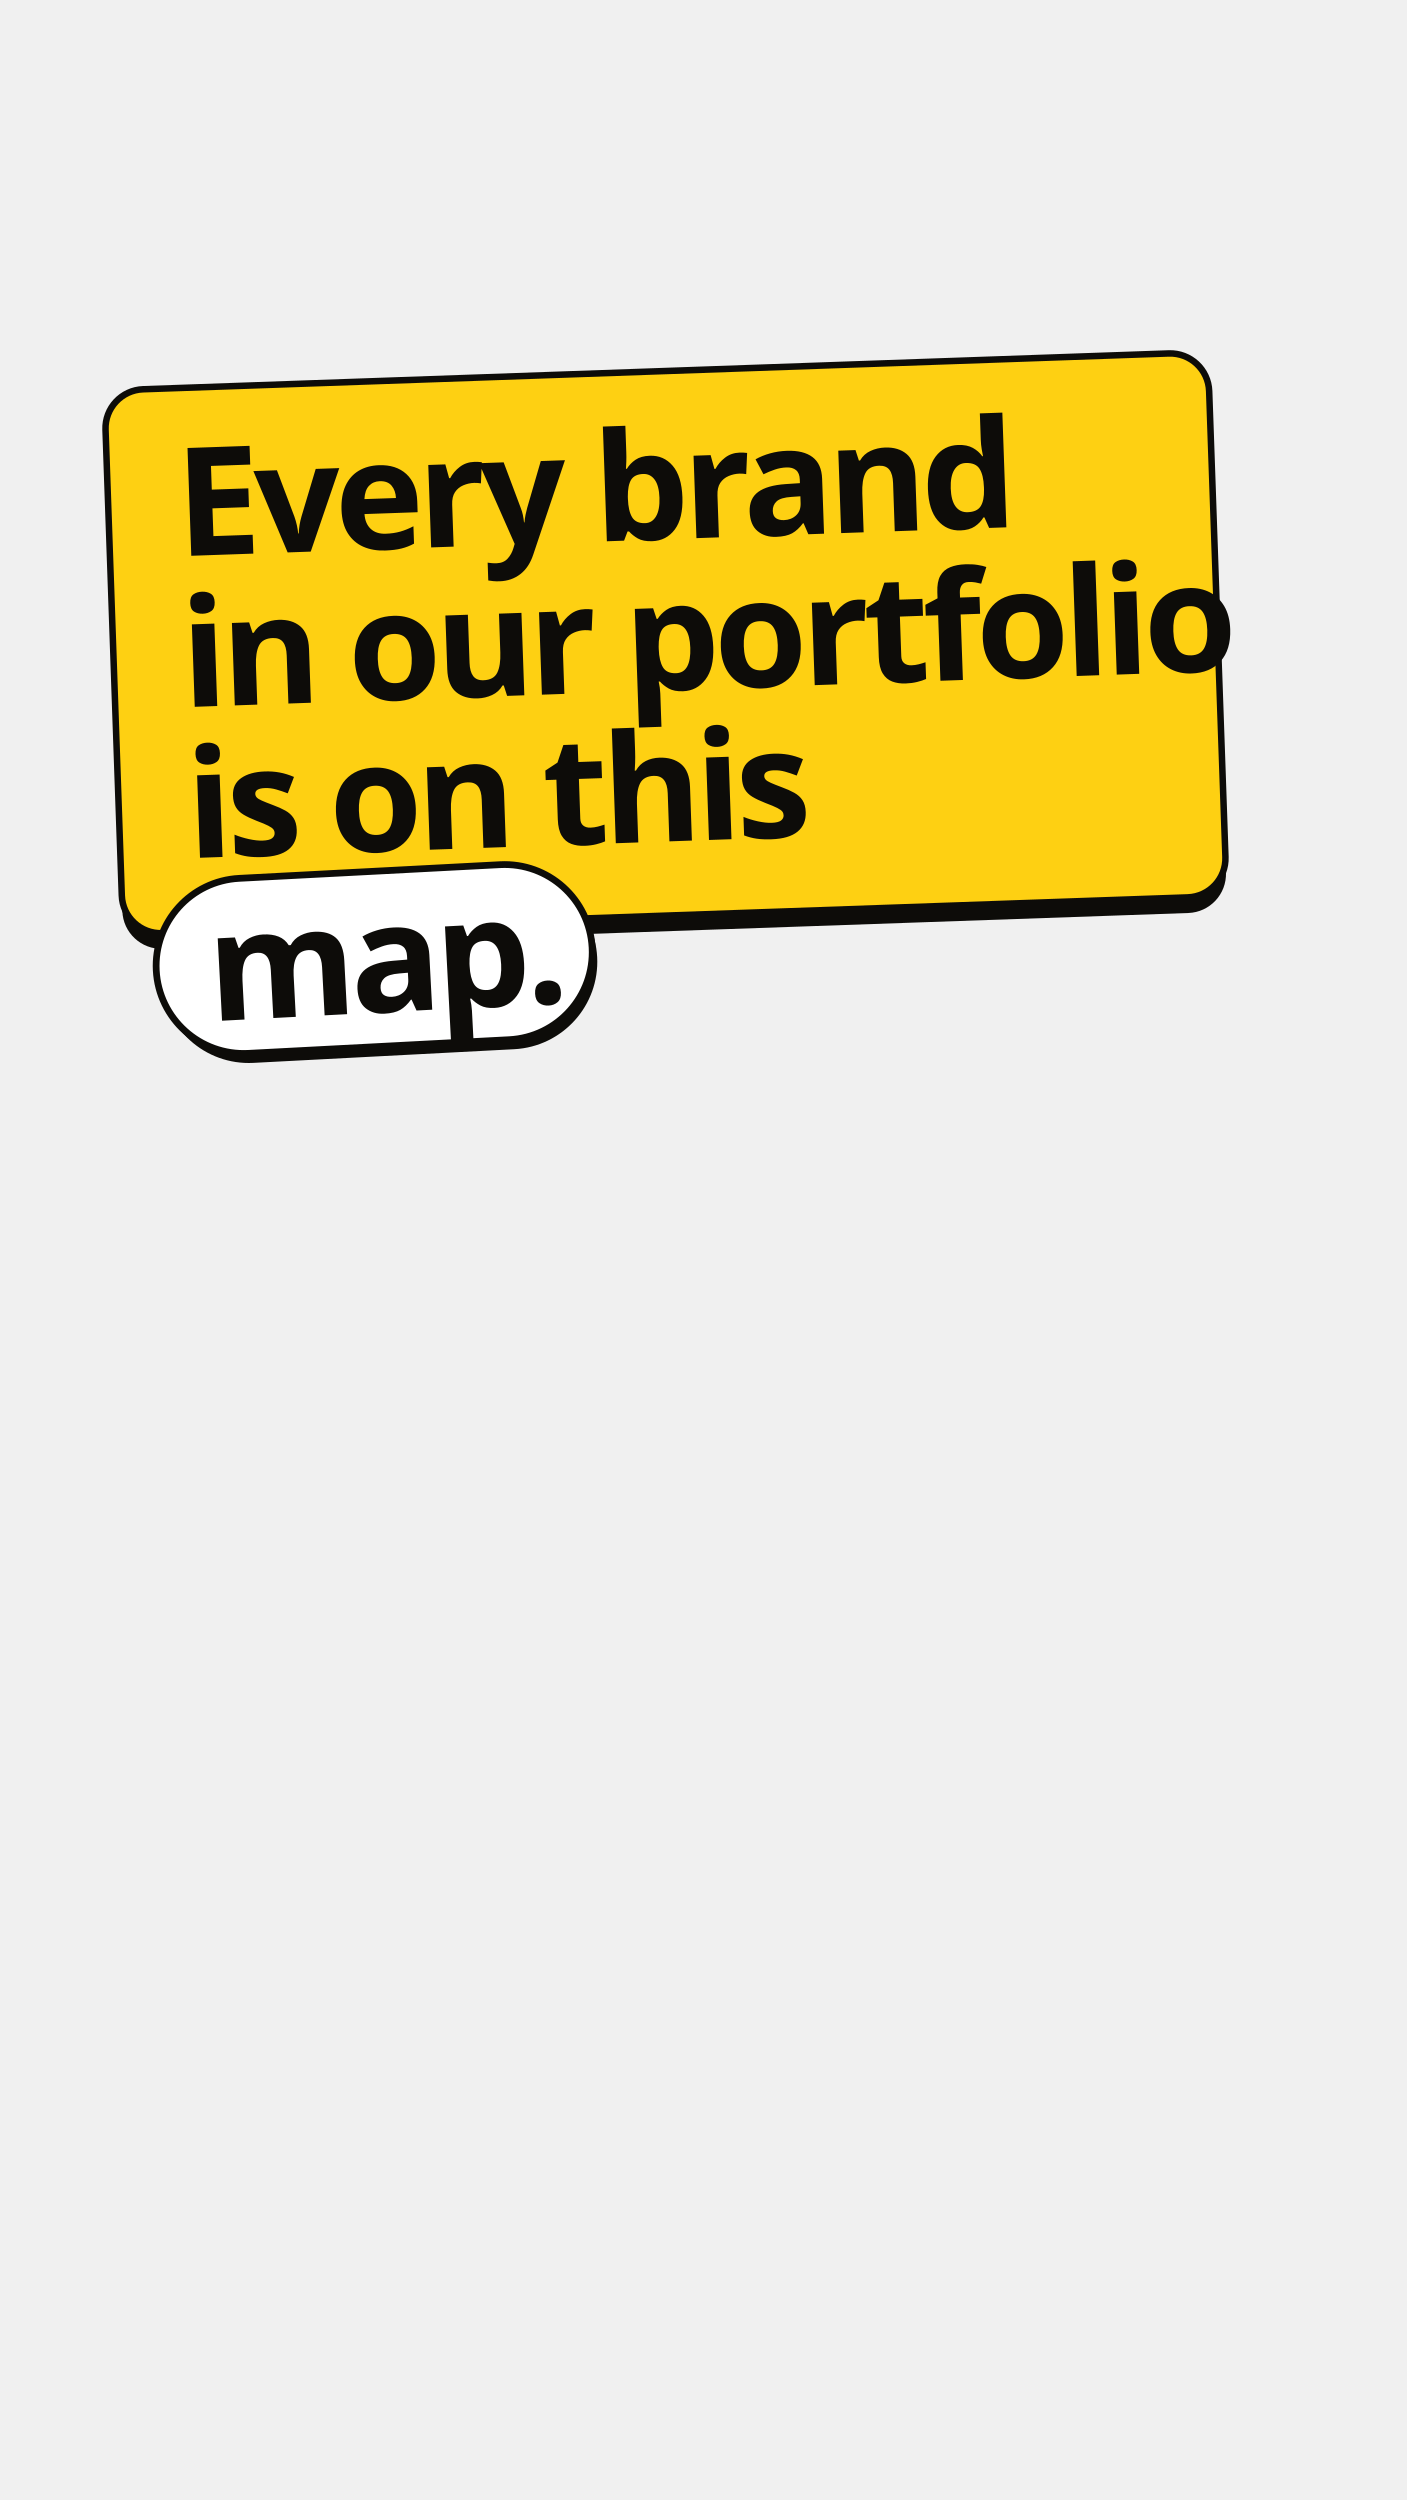
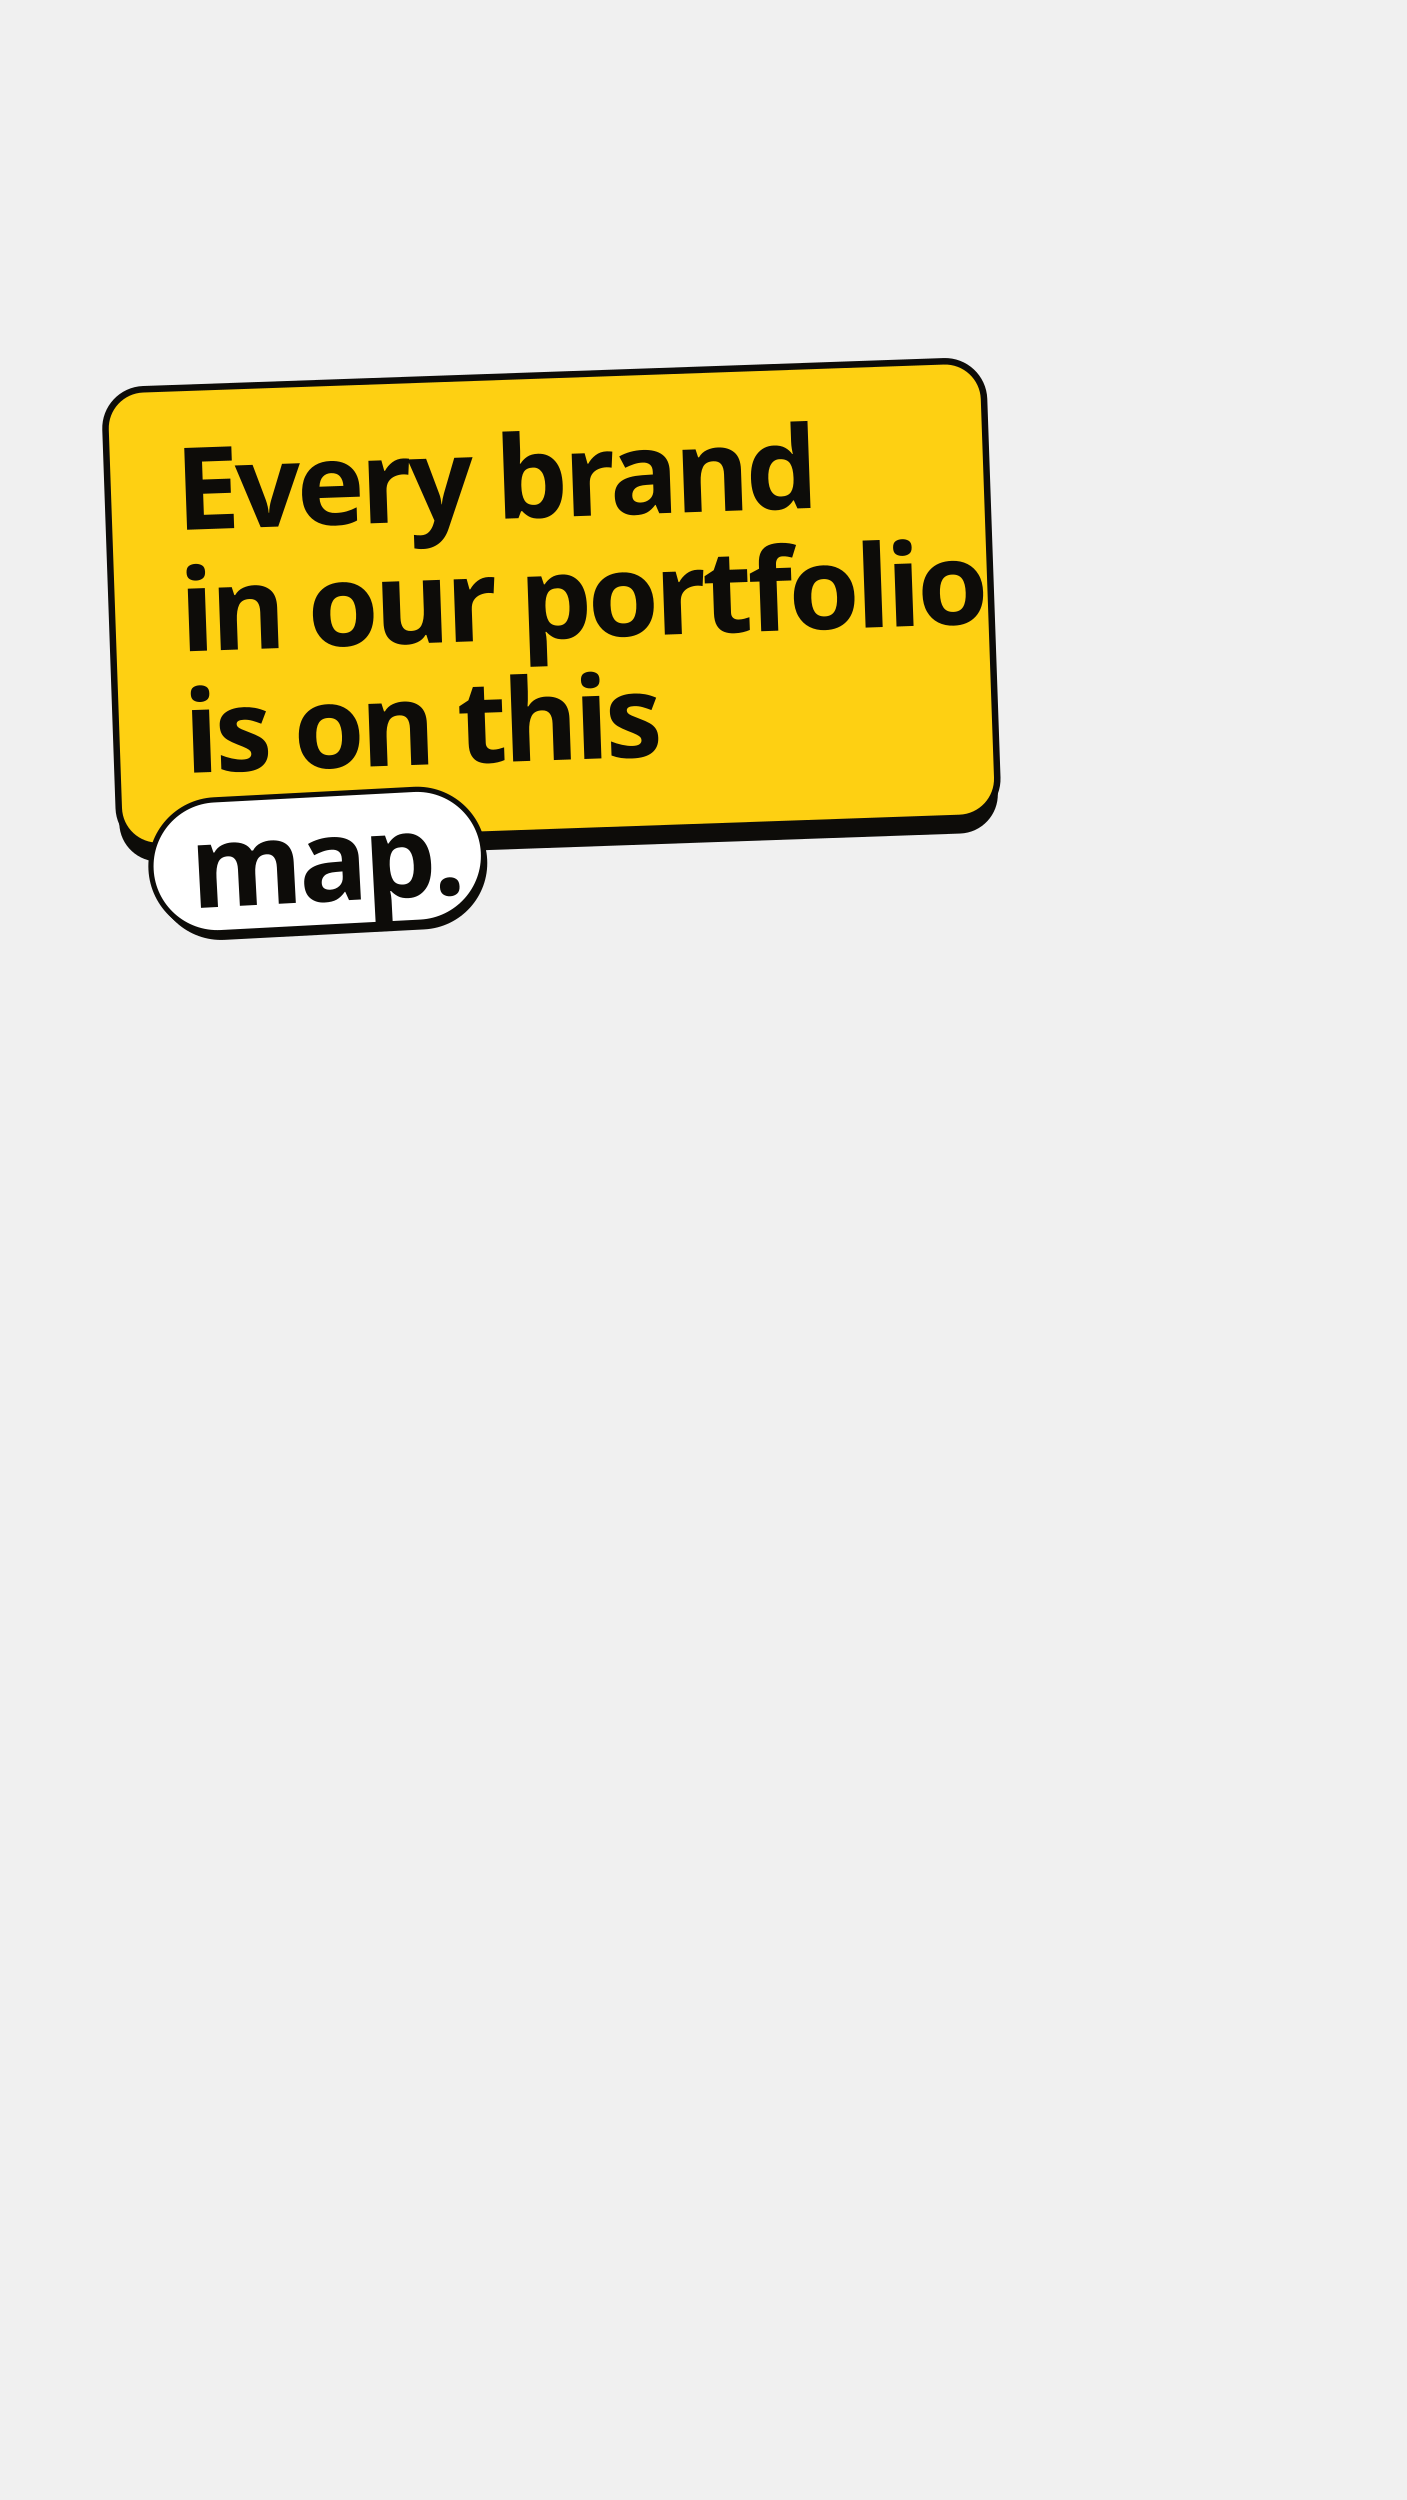
<svg xmlns="http://www.w3.org/2000/svg" width="1080" height="1920" viewBox="0 0 1080 1920">
  <defs>
    <style>@font-face{font-family:'Google Sans';font-weight:600;src:local('Google Sans'),url('../../../../../site/fonts/google-sans-latin.woff2') format('woff2')}</style>
  </defs>
  <g id="d16-card" transform="translate(0 0) rotate(-2 80 300)">
-     <rect id="d16-aplat-shadow" x="80" y="312" width="848.1" height="418" rx="30" fill="#0D0C09" />
-     <rect id="d16-aplat" x="80" y="300" width="848.1" height="418" rx="30" fill="#FED012" stroke="#0D0C09" stroke-width="5" />
-     <text id="d16-l1" x="132" y="429.1" font-family="'Google Sans', CromaticSans, sans-serif" font-weight="600" font-size="116" letter-spacing="-4.6" fill="#0D0C09">Every brand</text>
-     <text id="d16-l2" x="132" y="545.1" font-family="'Google Sans', CromaticSans, sans-serif" font-weight="600" font-size="116" letter-spacing="-4.6" fill="#0D0C09">in our portfolio</text>
-     <text id="d16-l3" x="132" y="661.1" font-family="'Google Sans', CromaticSans, sans-serif" font-weight="600" font-size="116" letter-spacing="-4.6" fill="#0D0C09">is on this</text>
+     <rect id="d16-aplat-shadow" x="80" y="312" width="675.1" height="350.9" rx="30" fill="#0D0C09" />
+     <rect id="d16-aplat" x="80" y="300" width="675.1" height="350.9" rx="30" fill="#FED012" stroke="#0D0C09" stroke-width="5" />
+     <text id="d16-l1" x="132" y="409" font-family="'Google Sans', CromaticSans, sans-serif" font-weight="600" font-size="88" letter-spacing="-3.1" fill="#0D0C09">Every brand</text>
+     <text id="d16-l2" x="132" y="502.3" font-family="'Google Sans', CromaticSans, sans-serif" font-weight="600" font-size="88" letter-spacing="-3.1" fill="#0D0C09">in our portfolio</text>
+     <text id="d16-l3" x="132" y="595.6" font-family="'Google Sans', CromaticSans, sans-serif" font-weight="600" font-size="88" letter-spacing="-3.1" fill="#0D0C09">is on this</text>
  </g>
  <g id="d16-word">
-     <g id="d16-word-l1-pill" transform="rotate(-3 120 745.3)">
-       <rect id="d16-word-l1-pill-shadow" x="123.5" y="685.5" width="335.2" height="134.6" rx="67.3" fill="#0D0C09" />
-       <rect id="d16-word-l1-pill-body" x="120" y="678" width="335.2" height="134.6" rx="67.3" fill="#FFFFFF" stroke="#0D0C09" stroke-width="5.2" />
-       <text id="d16-word-l1-pill-word" x="159.4" y="786.5" font-family="'Google Sans', CromaticSans, sans-serif" font-weight="600" font-size="116" letter-spacing="-4.6" fill="#0D0C09">map.</text>
+     <g id="d16-word-l1-pill" transform="rotate(-3 116 667.9)">
+       <rect id="d16-word-l1-pill-shadow" x="118.6" y="622.6" width="255.6" height="102.1" rx="51.05" fill="#0D0C09" />
+       <rect id="d16-word-l1-pill-body" x="116" y="616.9" width="255.6" height="102.1" rx="51.05" fill="#FFFFFF" stroke="#0D0C09" stroke-width="4" />
+       <text id="d16-word-l1-pill-word" x="145.9" y="699.2" font-family="'Google Sans', CromaticSans, sans-serif" font-weight="600" font-size="88" letter-spacing="-3.1" fill="#0D0C09">map.</text>
    </g>
  </g>
</svg>
